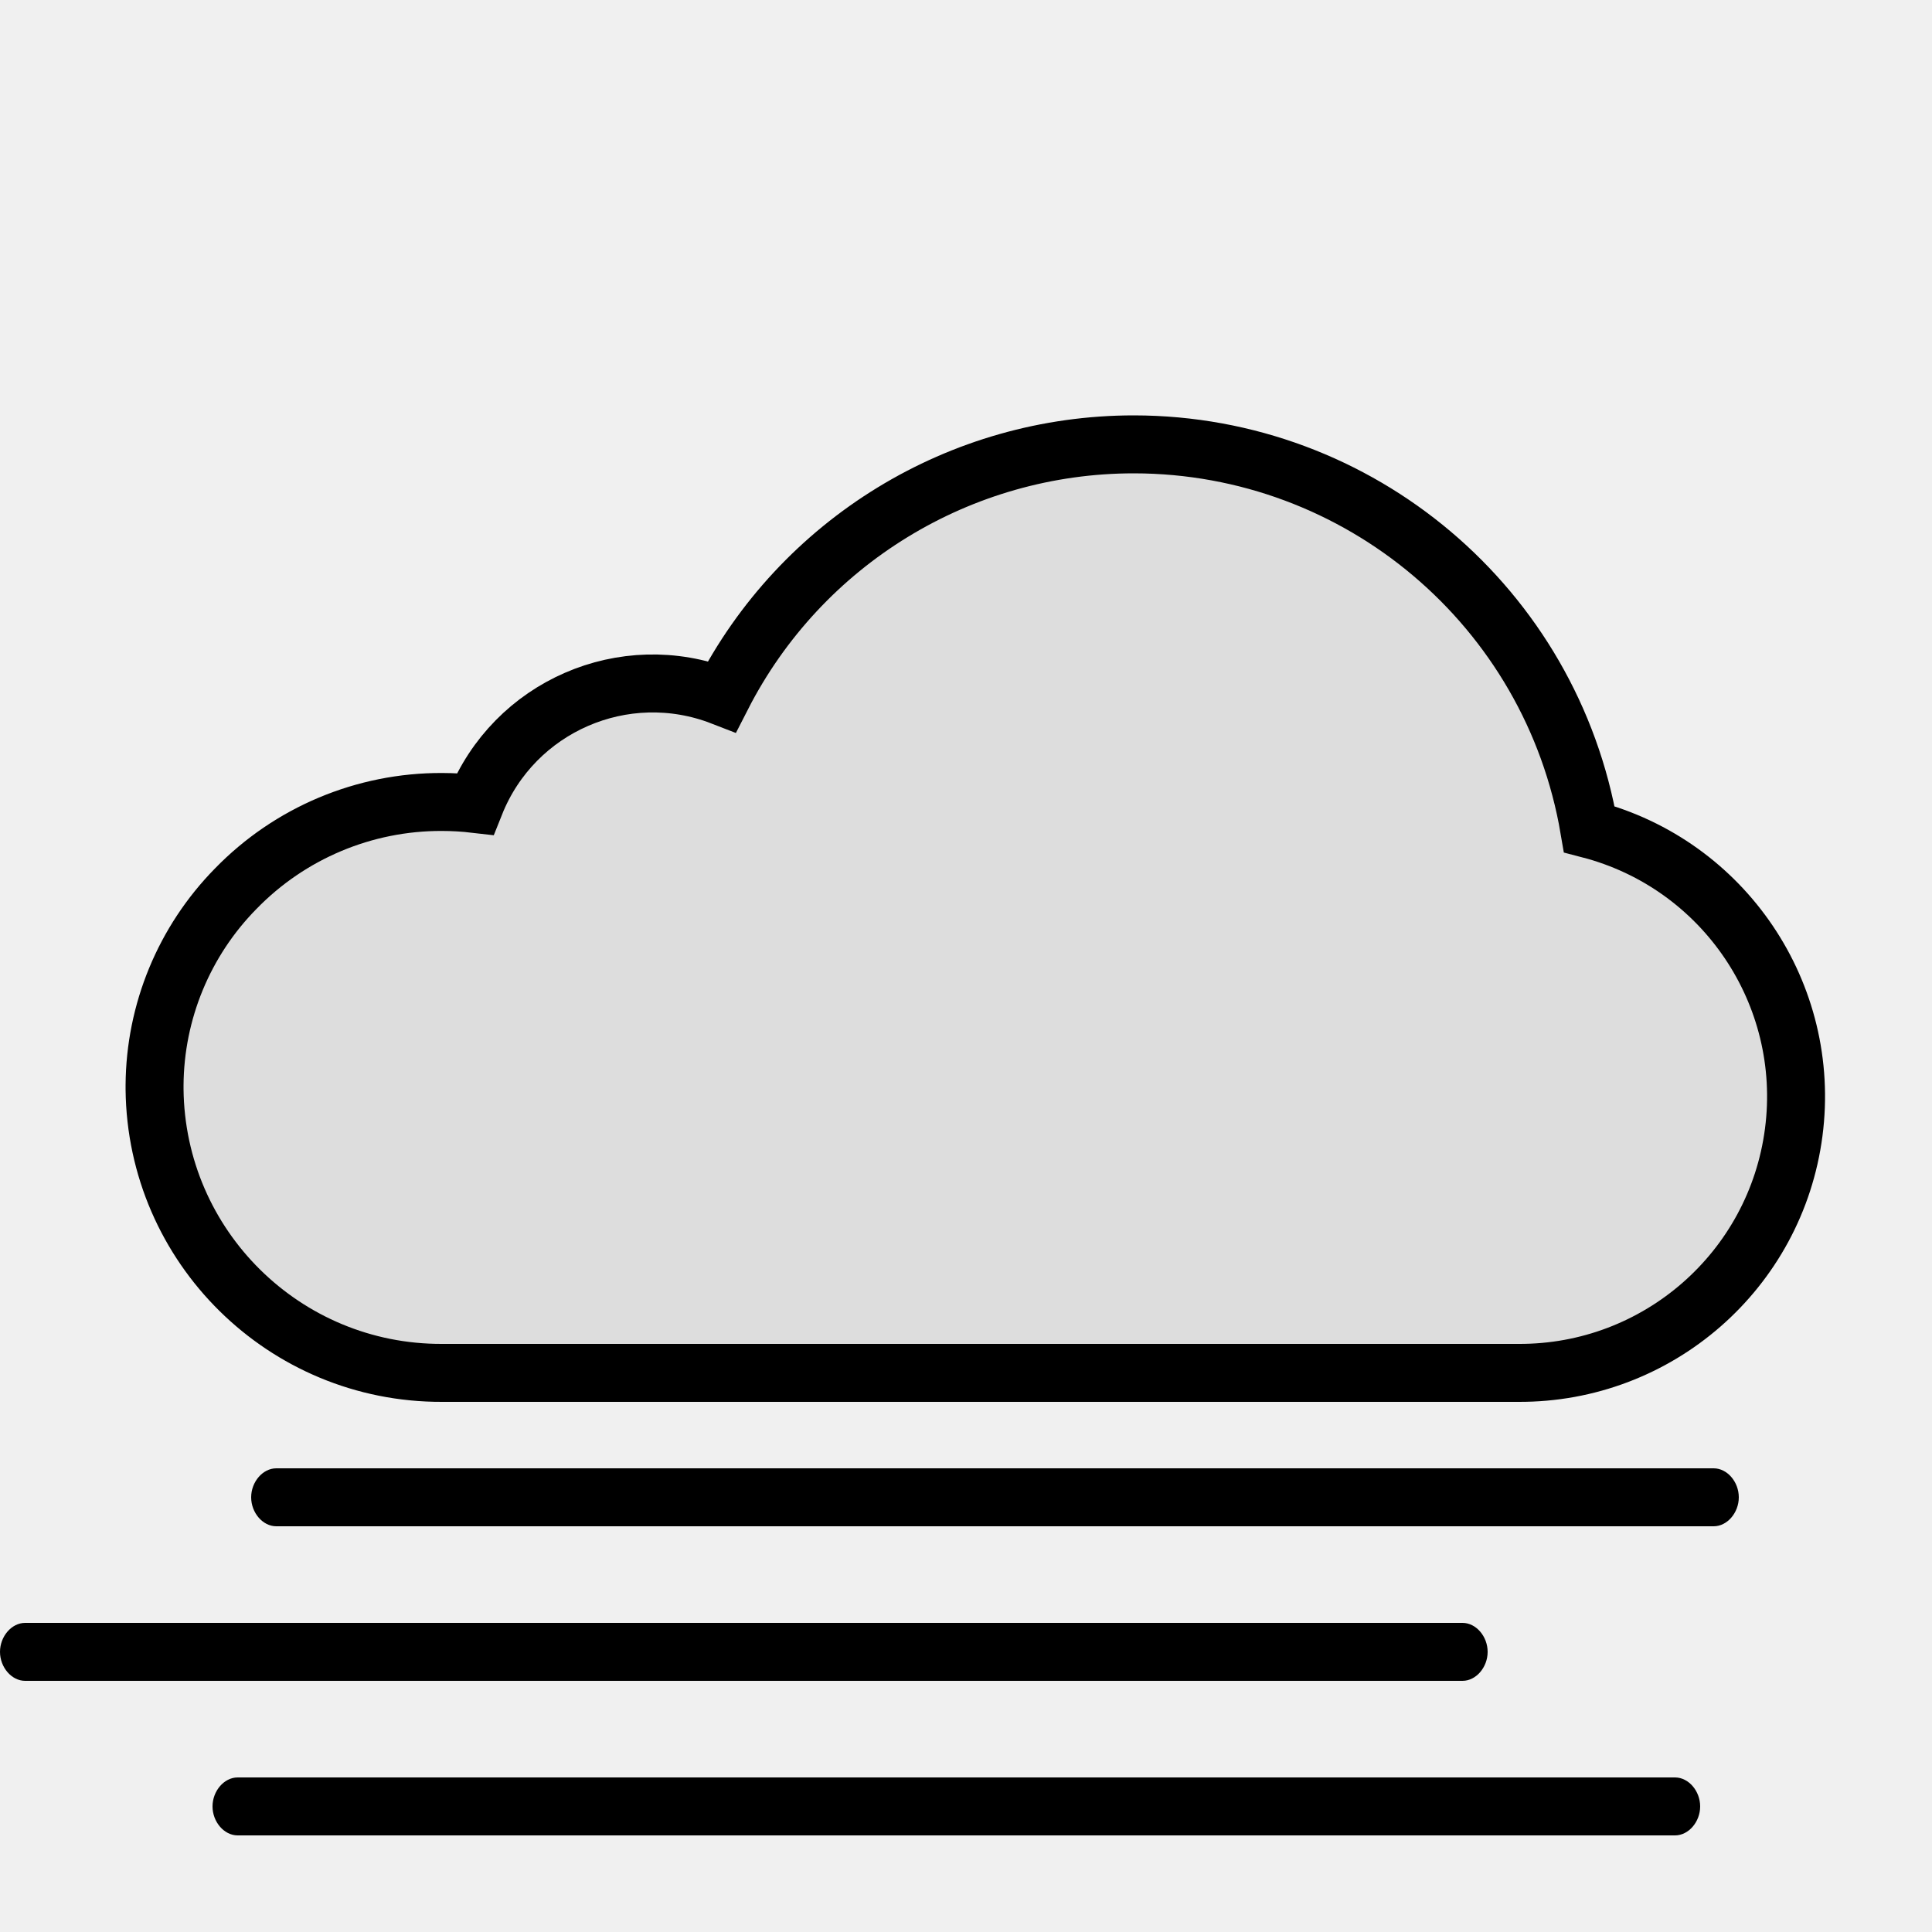
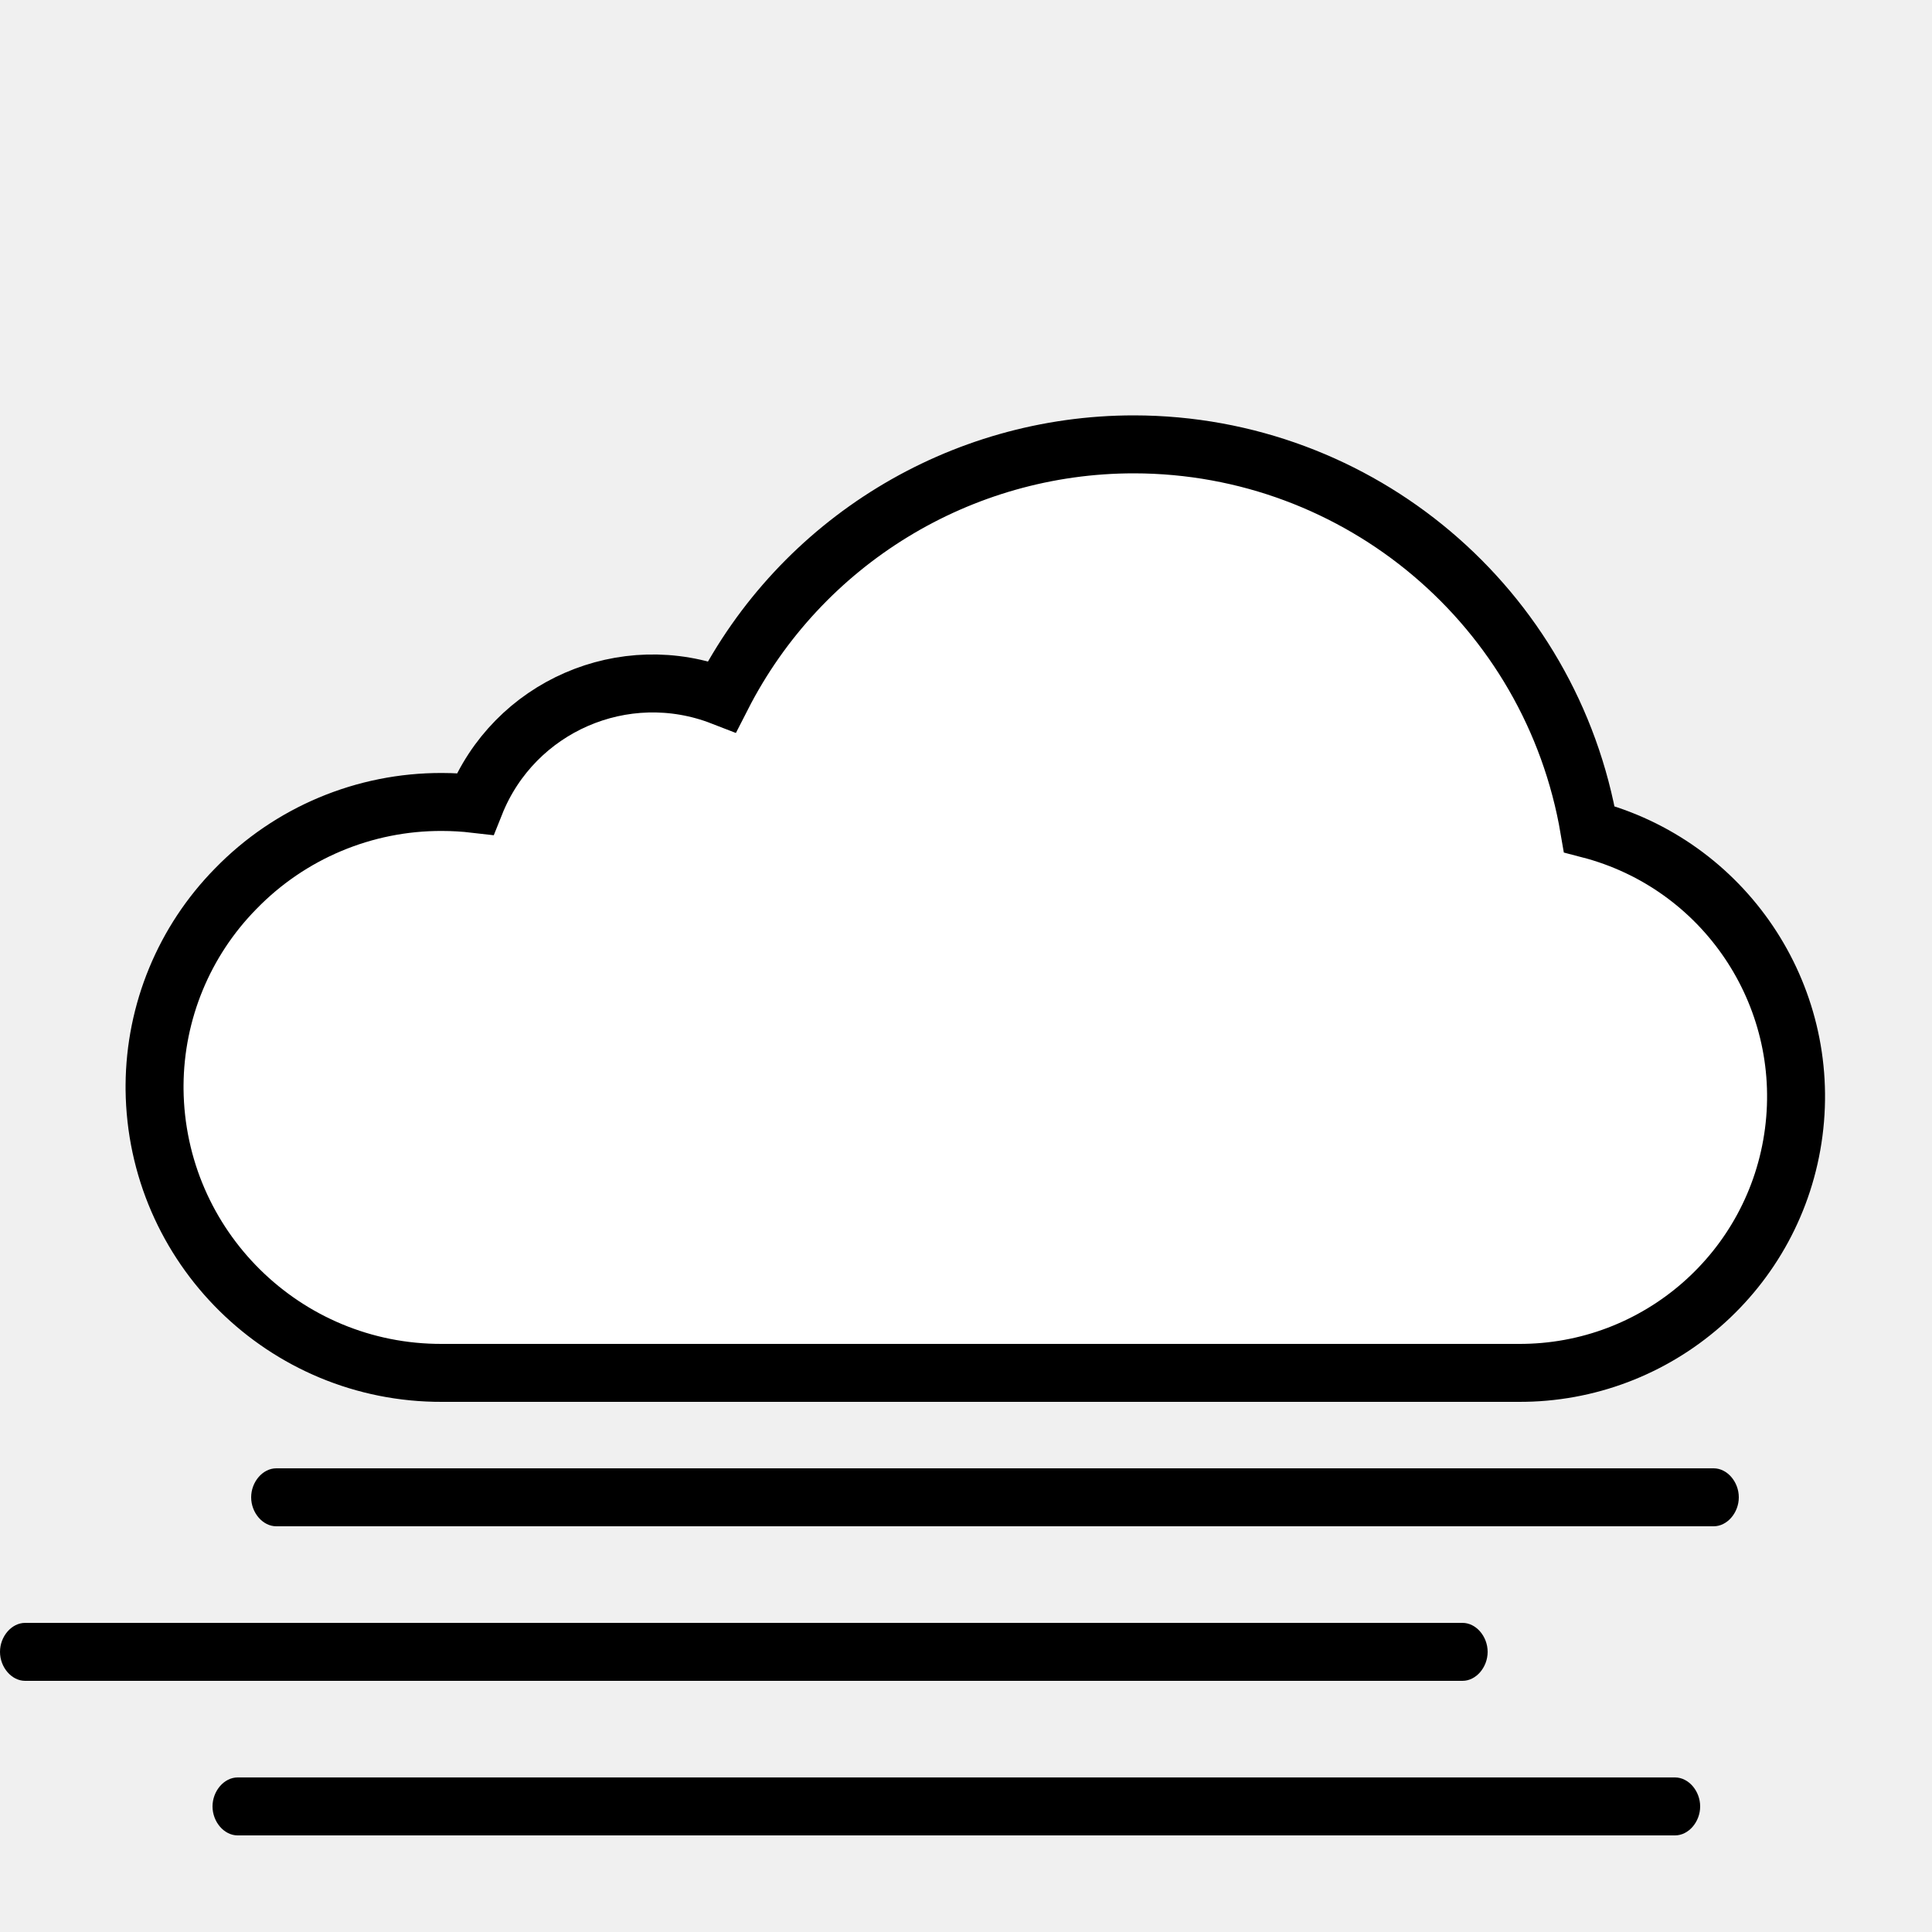
<svg xmlns="http://www.w3.org/2000/svg" xmlns:xlink="http://www.w3.org/1999/xlink" x="0" y="0" viewBox="0 0 100 100">
  <symbol id="fog">
    <g fill="black">
      <path d="M88.7,3H14.3C13.6,3,13,2.3,13,1.5S13.6,0,14.3,0h74.4C89.4,0,90,0.7,90,1.5S89.4,3,88.7,3z" />
      <path d="M75.7,11H1.3C0.6,11,0,10.3,0,9.5S0.6,8,1.3,8h74.4C76.4,8,77,8.7,77,9.5S76.4,11,75.7,11z" />
      <path d="M86.7,19H12.3c-0.7,0-1.3-0.7-1.3-1.5s0.6-1.5,1.3-1.5h74.4c0.7,0,1.3,0.7,1.3,1.5S87.4,19,86.7,19z" />
    </g>
  </symbol>
  <symbol id="cloud">
    <path stroke="black" stroke-width="3" d="M55.7,5A23.94,23.94,0,0,0,34.37,18.05a9.9,9.9,0,0,0-12.78,5.56,15,15,0,0,0-1.71-.1A14.81,14.81,0,0,0,9.2,28,14.63,14.63,0,0,0,5,38.17v.21A14.83,14.83,0,0,0,19.88,53.06H75.59a14.3,14.3,0,0,0,3.67-28.14A23.93,23.93,0,0,0,55.7,5Z" />
  </symbol>
  <symbol id="s15">
-     <use xlink:href="#cloud" fill="#dddddd" x="0" y="0" width="100" height="100" transform="translate(3,18) scale(1,1)" />
+     <use xlink:href="#cloud" fill="#ffffff" x="0" y="0" width="100" height="100" transform="translate(3,18) scale(1,1)" />
    <use xlink:href="#fog" x="0" y="0" width="100" height="100" transform="translate(0,76) scale(1,1)" />
  </symbol>
  <use xlink:href="#s15" x="0" y="0" width="100" height="100" />
</svg>
